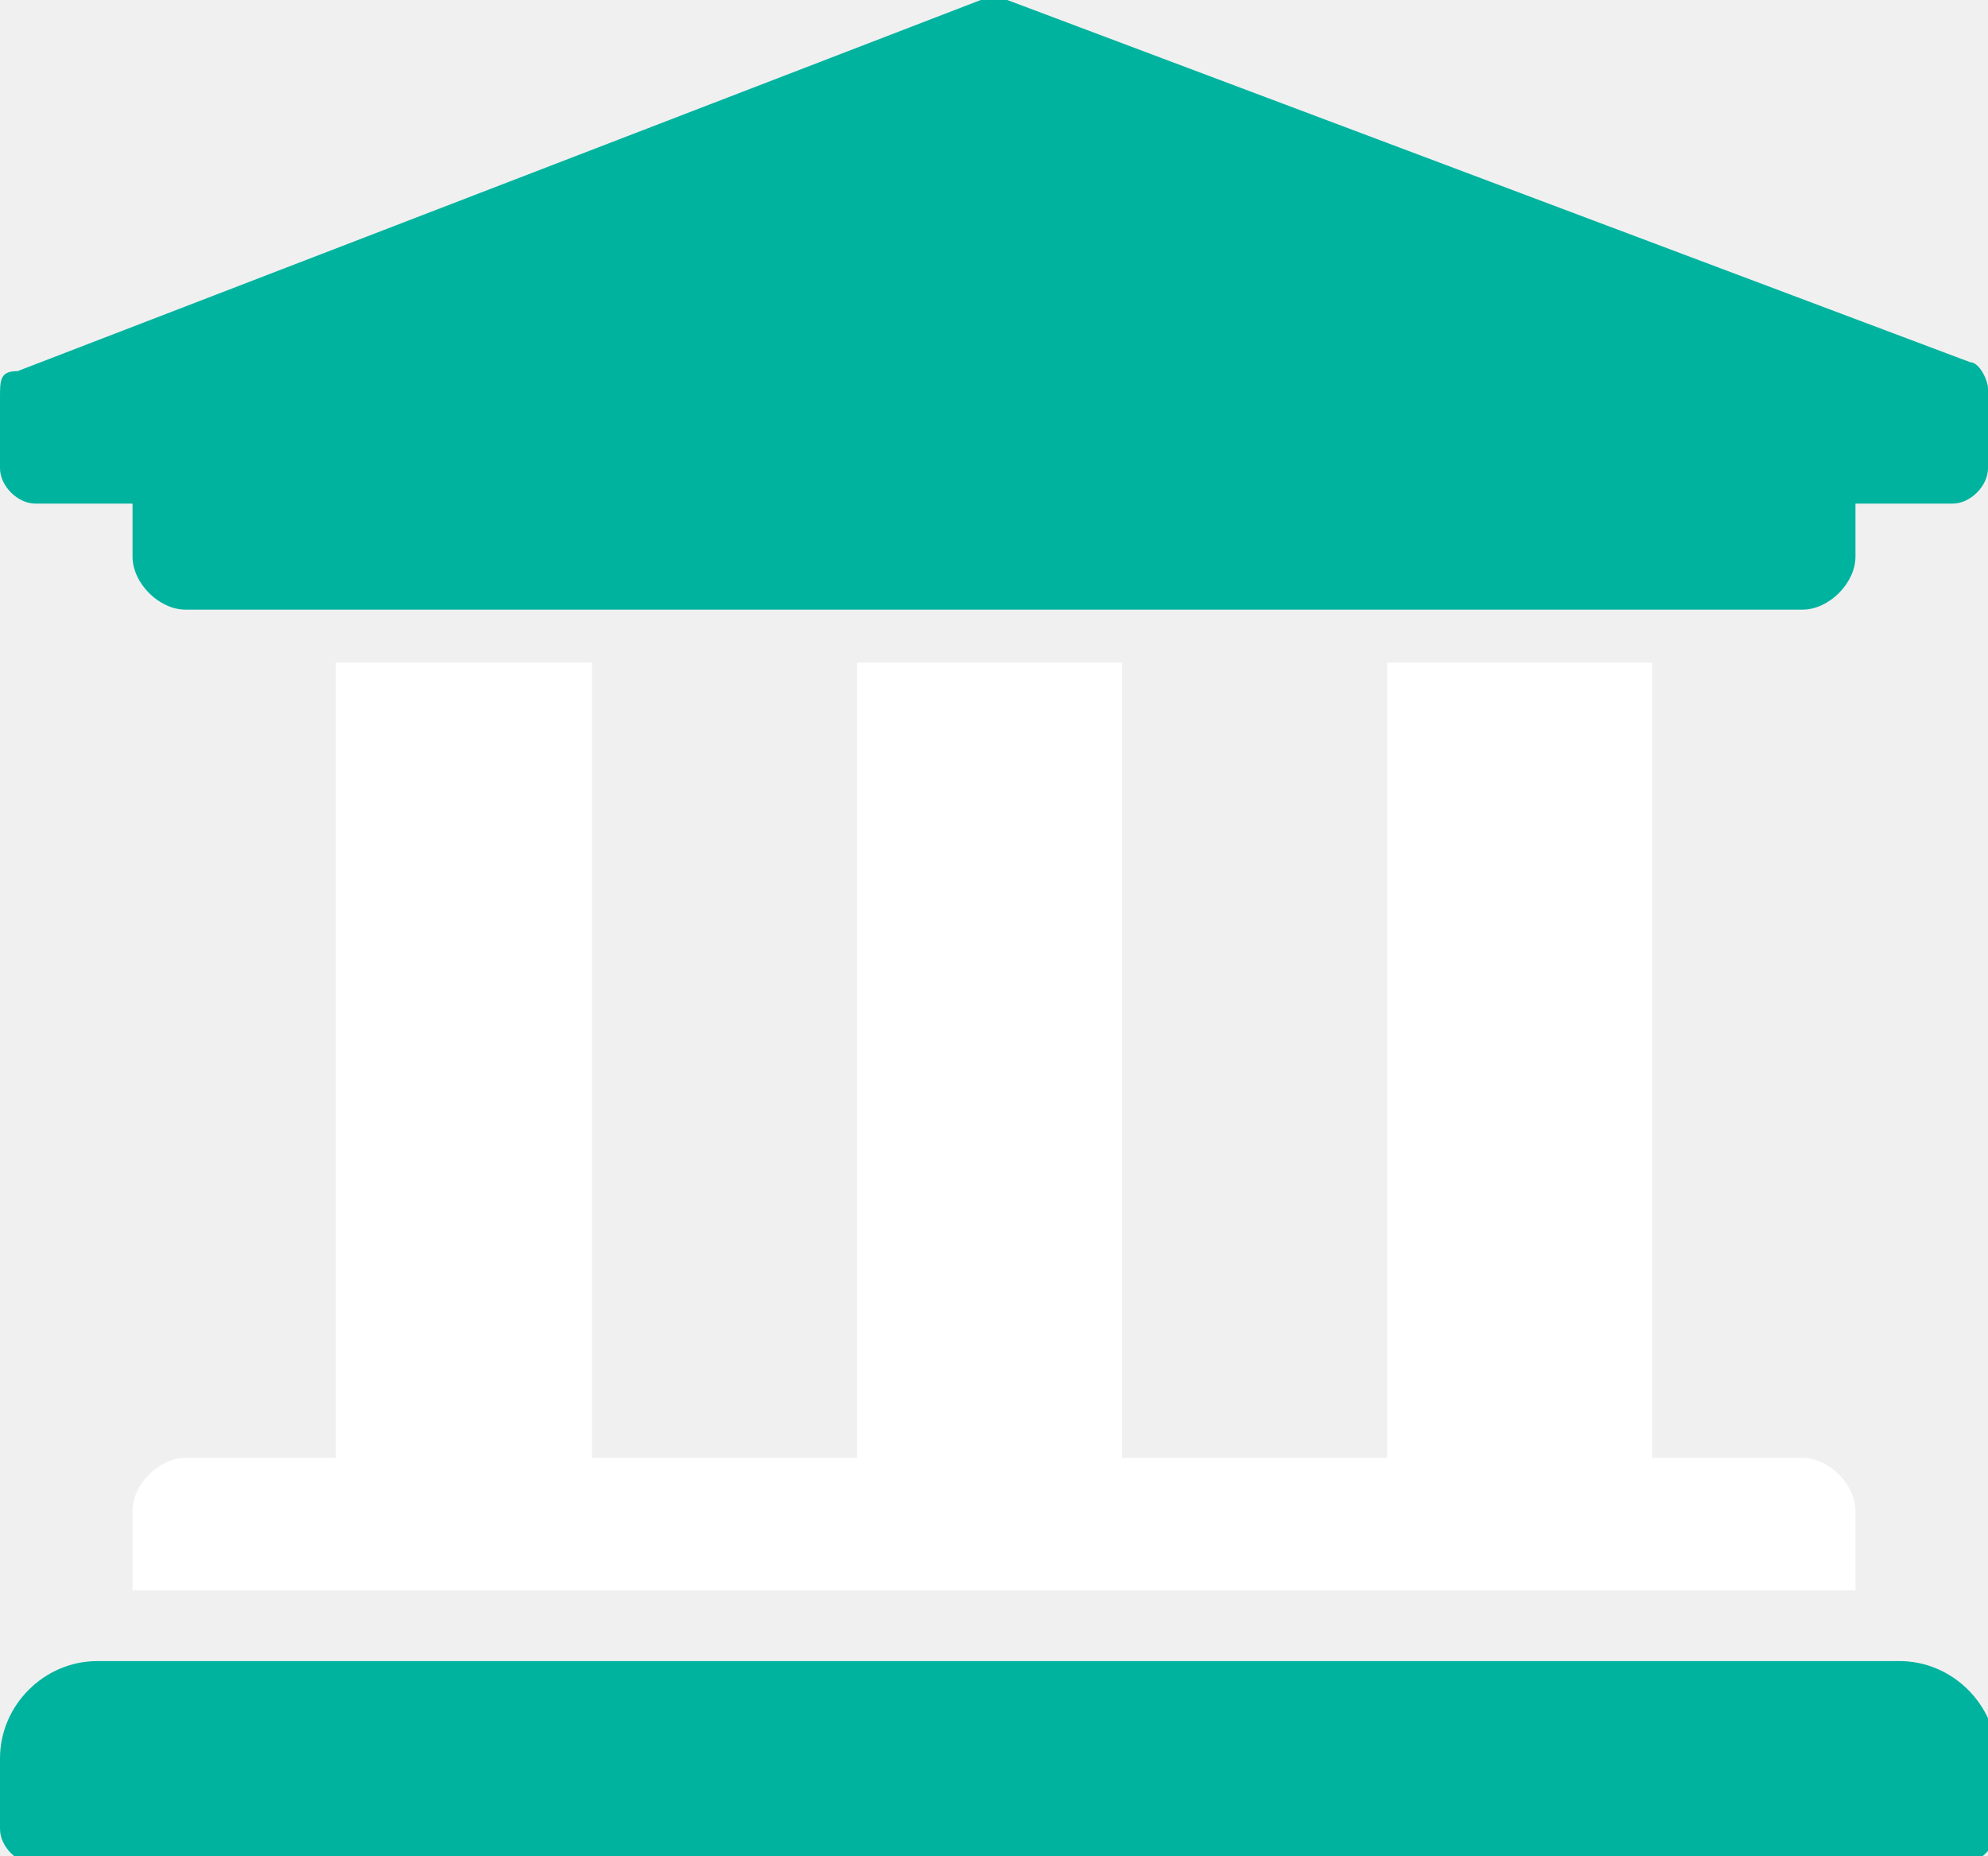
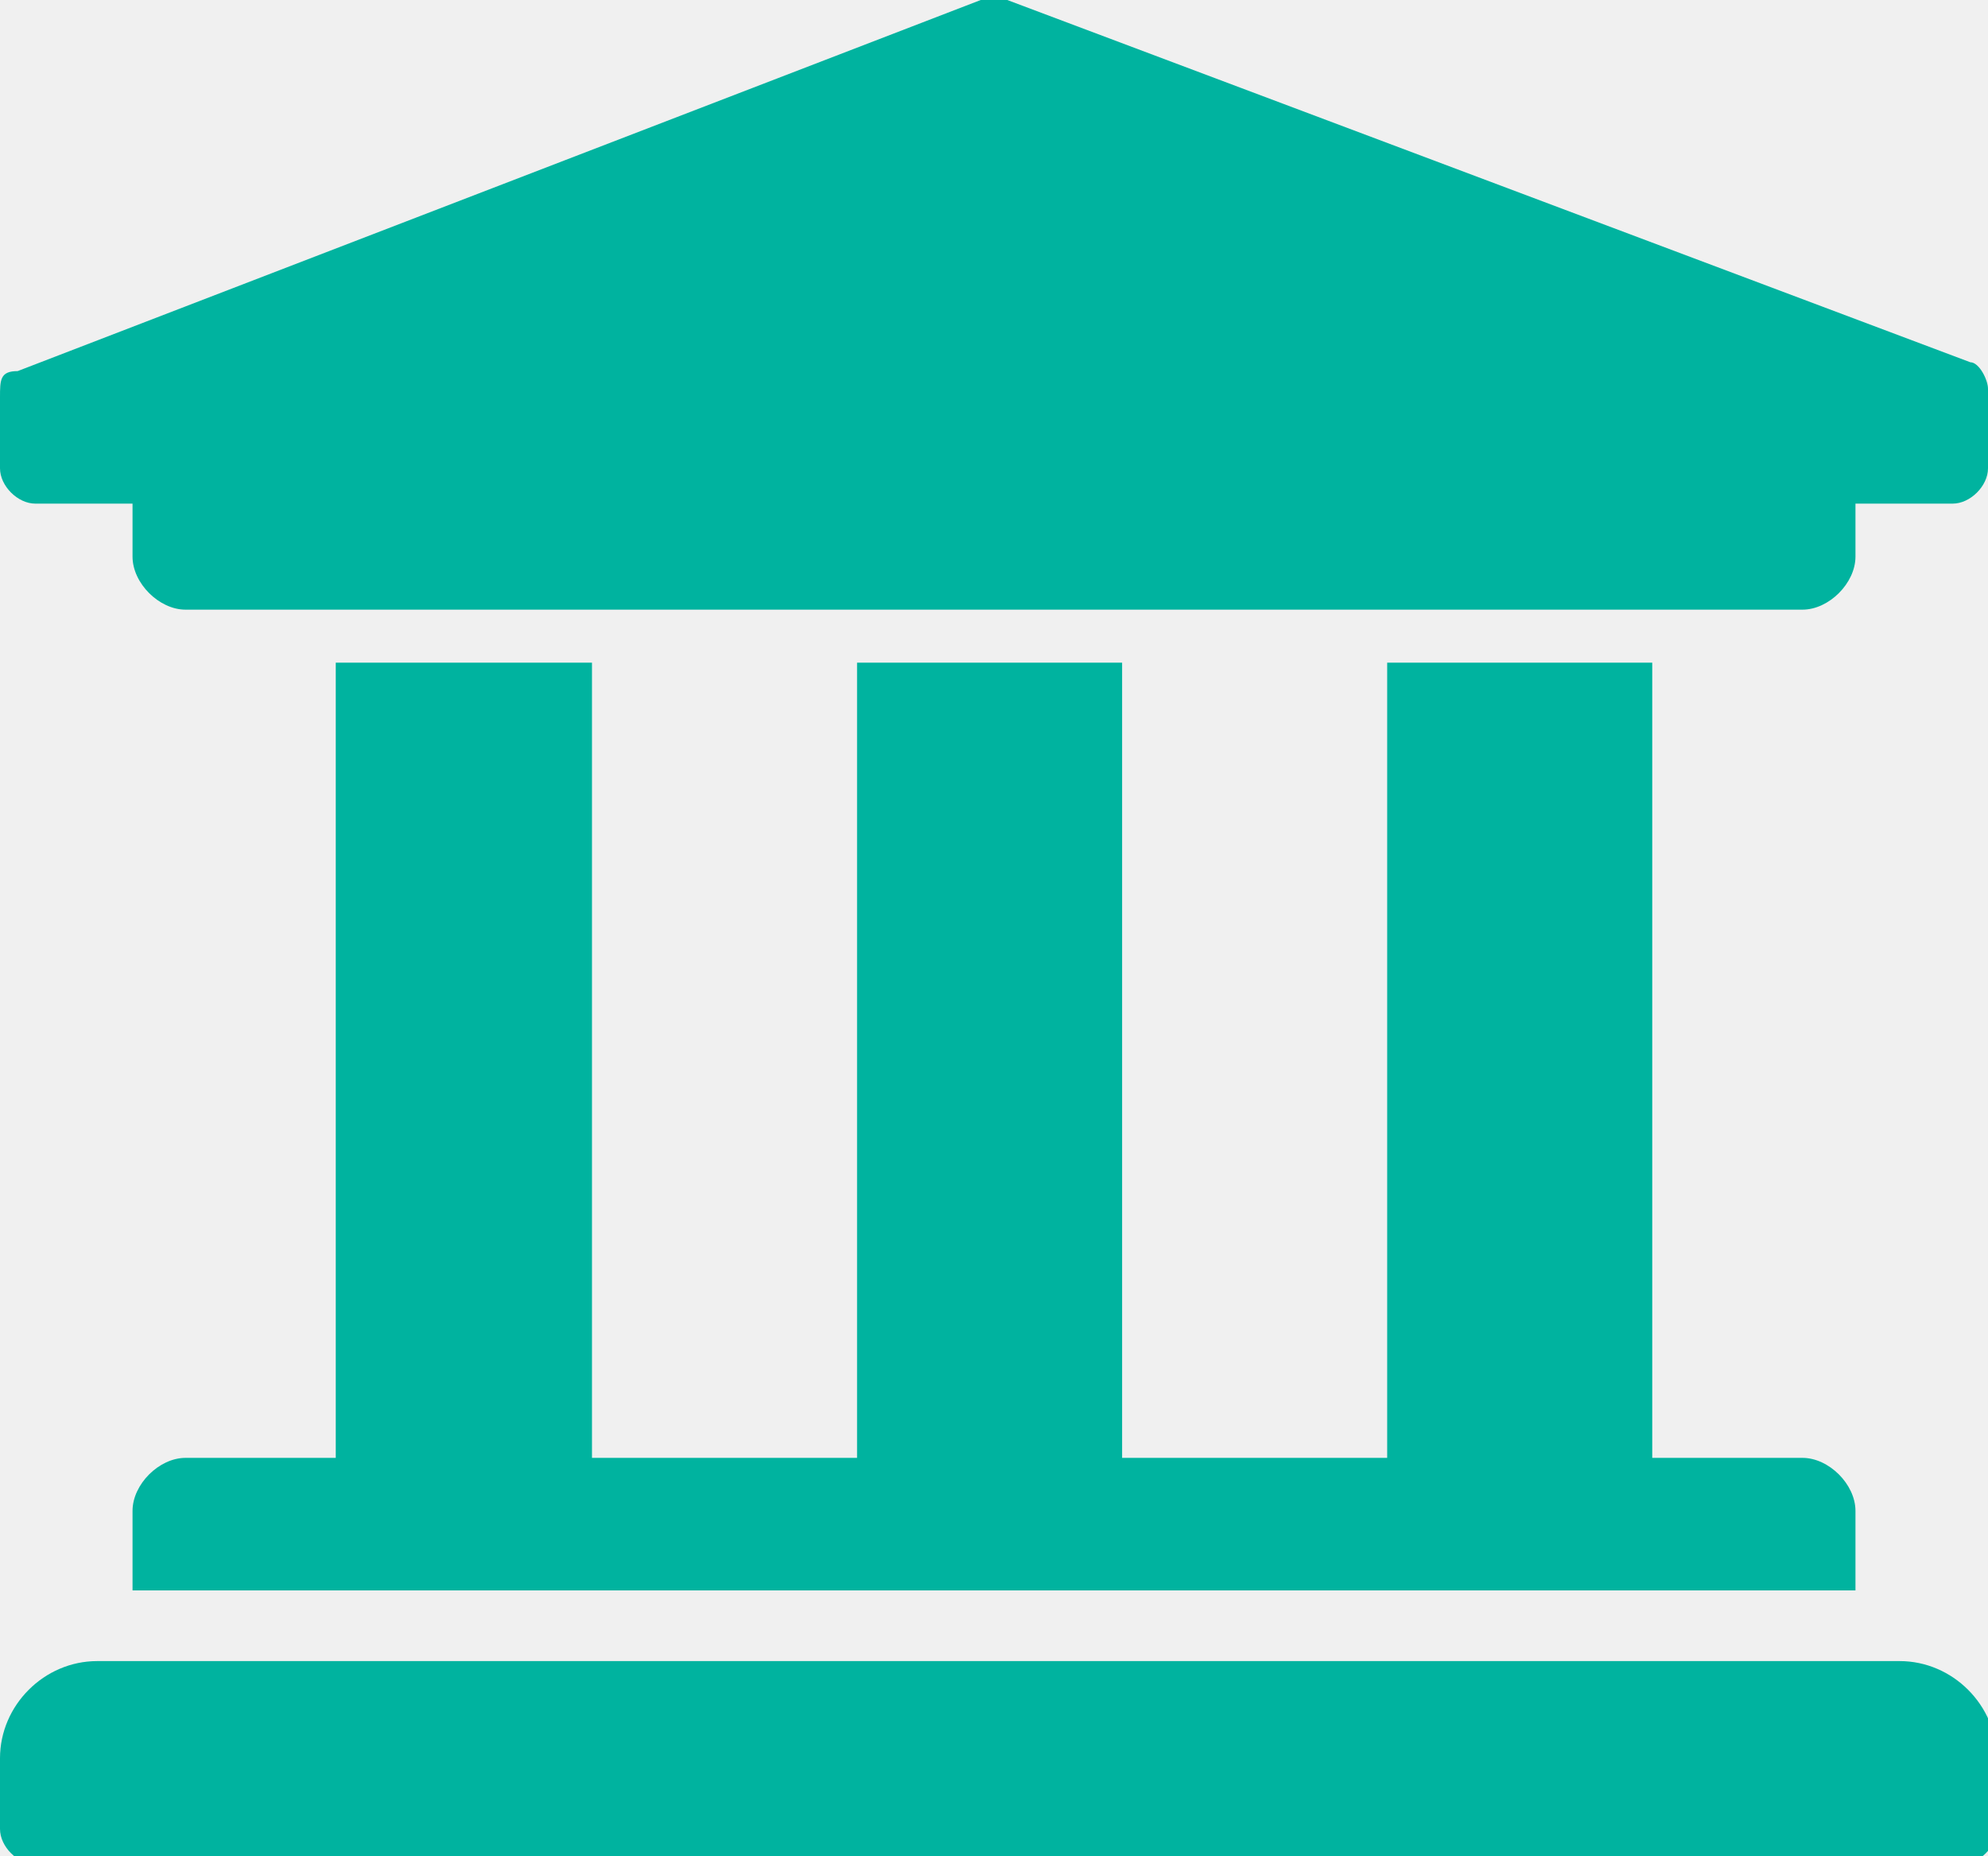
<svg xmlns="http://www.w3.org/2000/svg" id="Layer_1" version="1.1" viewBox="0 0 22.5 21">
  <defs>
-     <style>.st0 {fill: #00b39f;} .st1 {fill: #fff;}</style>
+     <style>.st0 {fill: #00b39f;} .st1 {fill: #00b39f;}</style>
  </defs>
  <path class="st1" d="M3.8,7.5v9h-1.7c-.3,0-.6.3-.6.6v.9h19.5v-.9c0-.3-.3-.6-.6-.6h-1.7V7.5h-3v9h-3V7.5h-3v9h-3V7.5h-3,.1Z" />
  <path class="st0" d="M21.4,18.8H1.1c-.6,0-1.1.5-1.1,1.1v.8c0,.2.2.4.4.4h21.8c.2,0,.4-.2.4-.4v-.8c0-.6-.5-1.1-1.1-1.1h0Z" />
  <path class="st0" d="M22.5,4.5v.8c0,.2-.2.4-.4.4h-1.1v.6c0,.3-.3.6-.6.6H2.1c-.3,0-.6-.3-.6-.6v-.6H.4c-.2,0-.4-.2-.4-.4v-.8c0-.2,0-.3.2-.3L11.1,0h.3l10.9,4.1c.1,0,.2.2.2.3h0Z" />
</svg>
